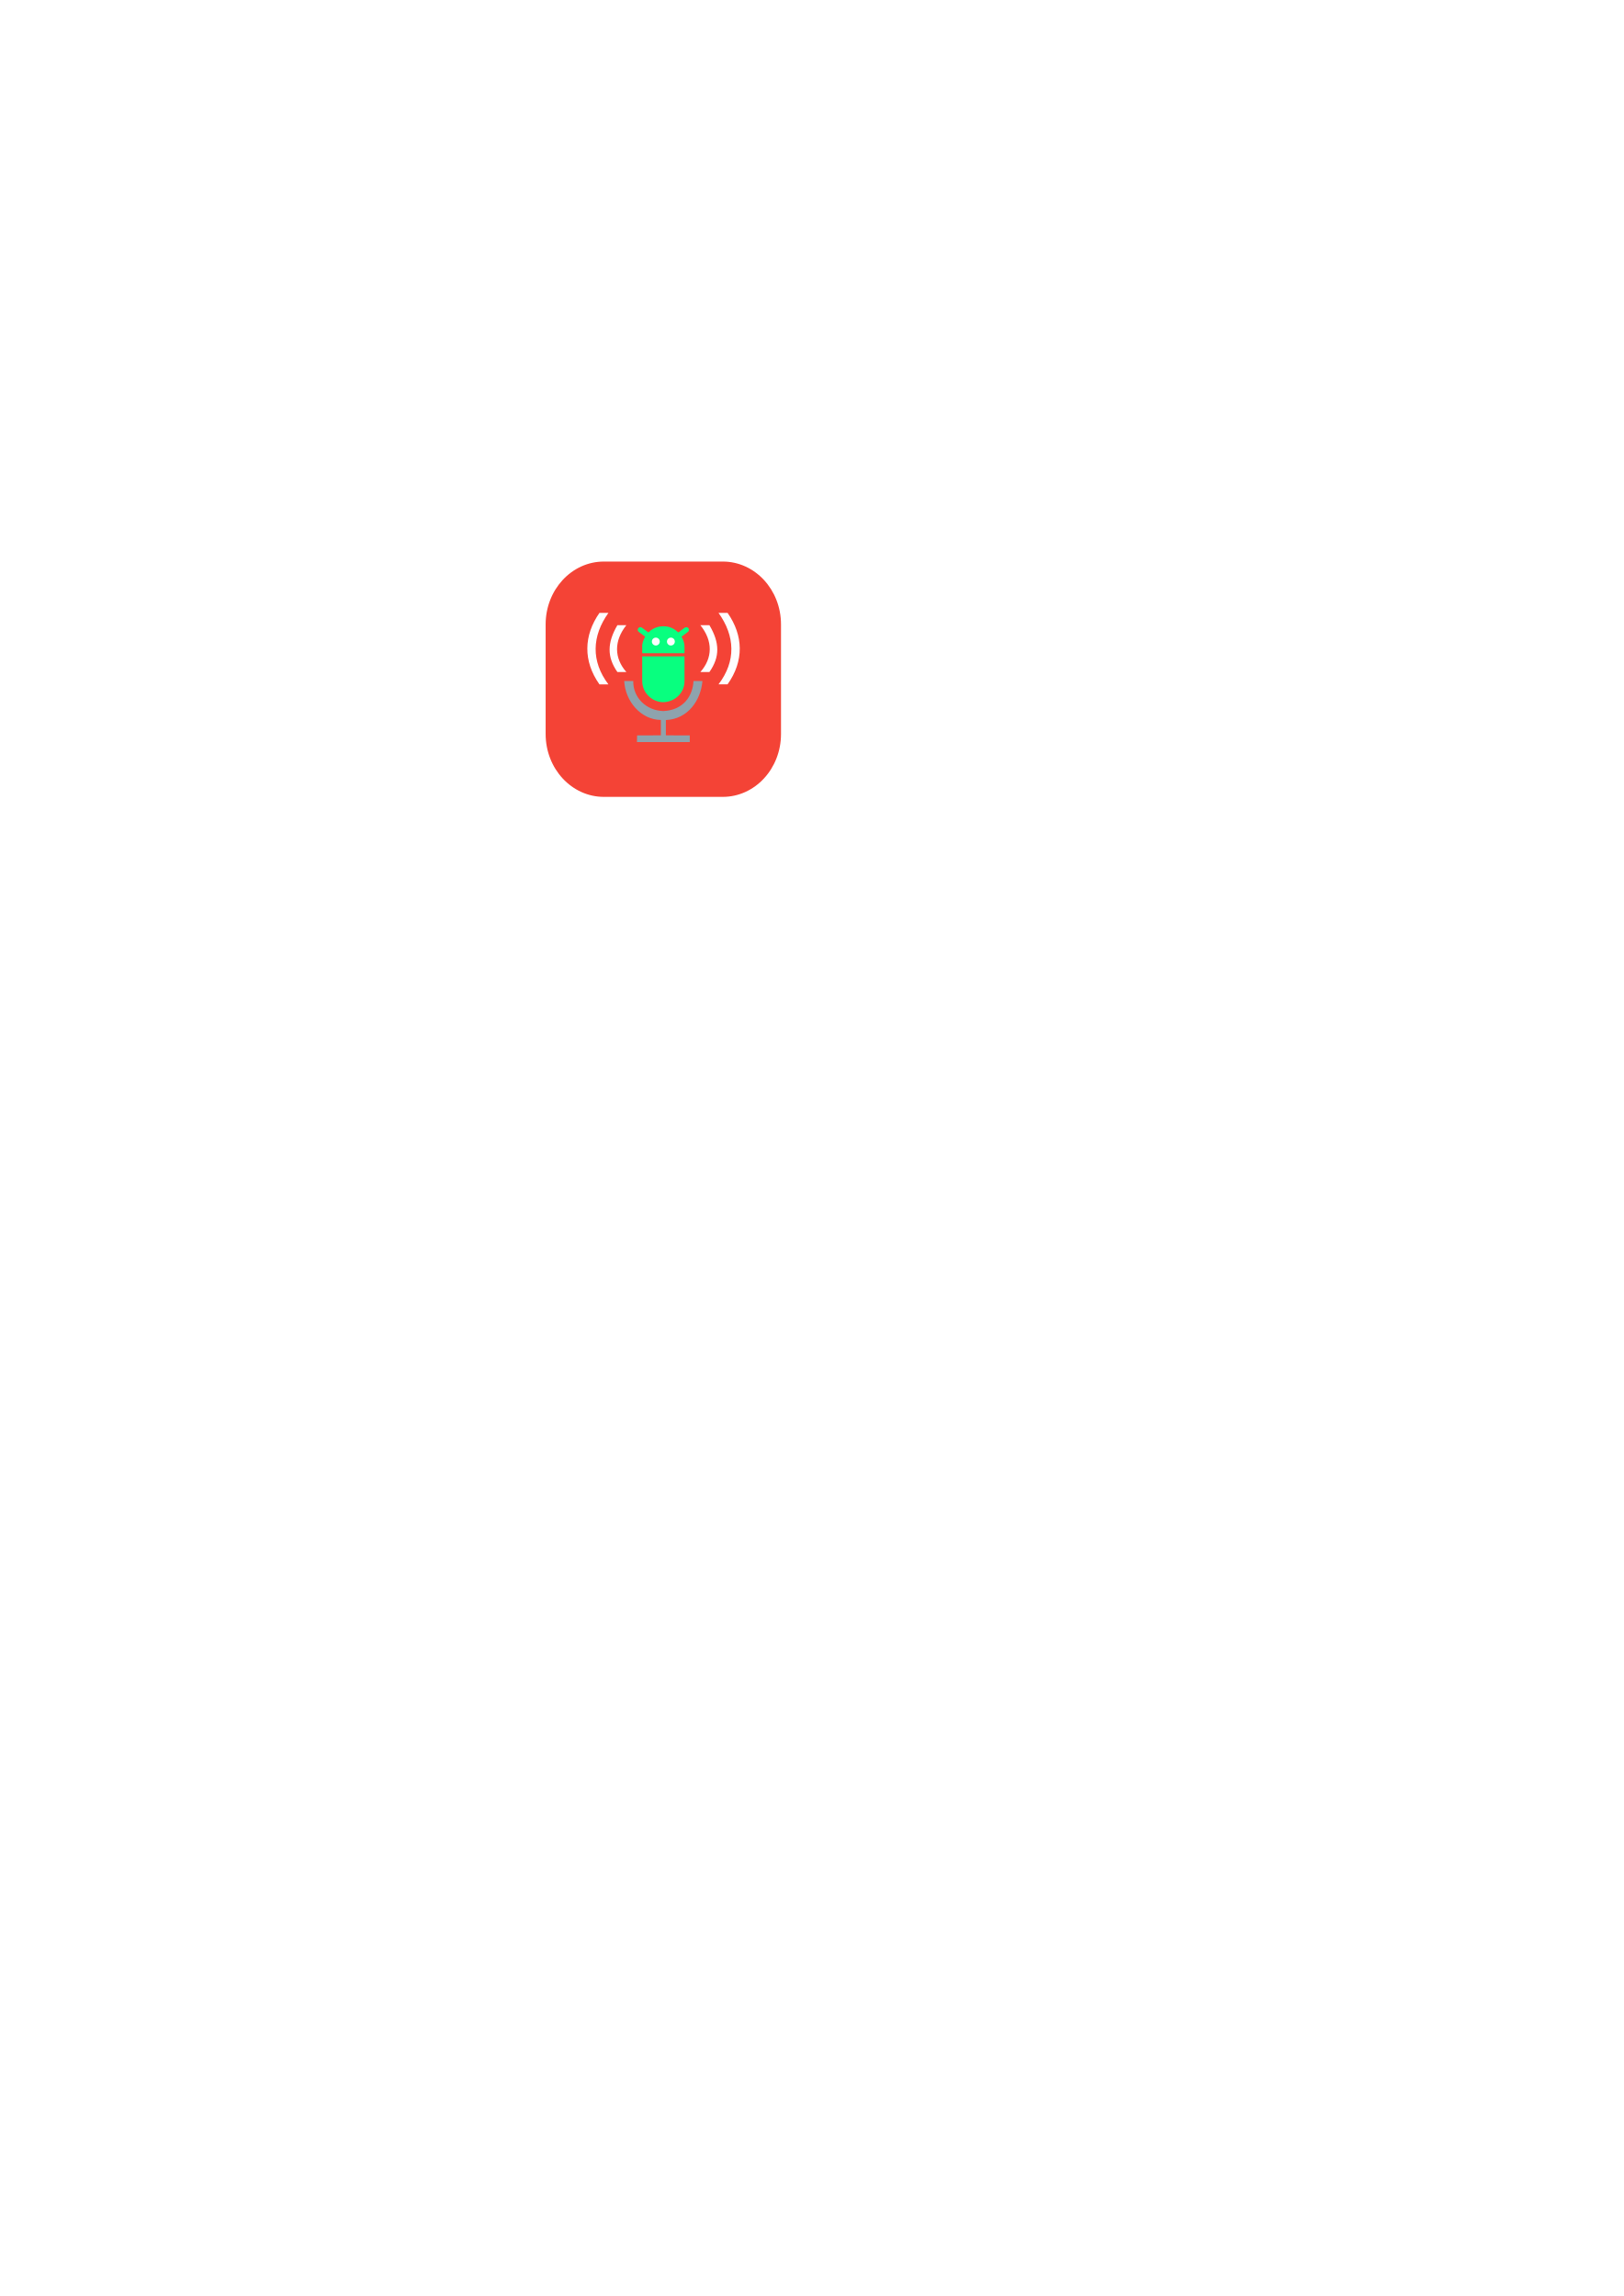
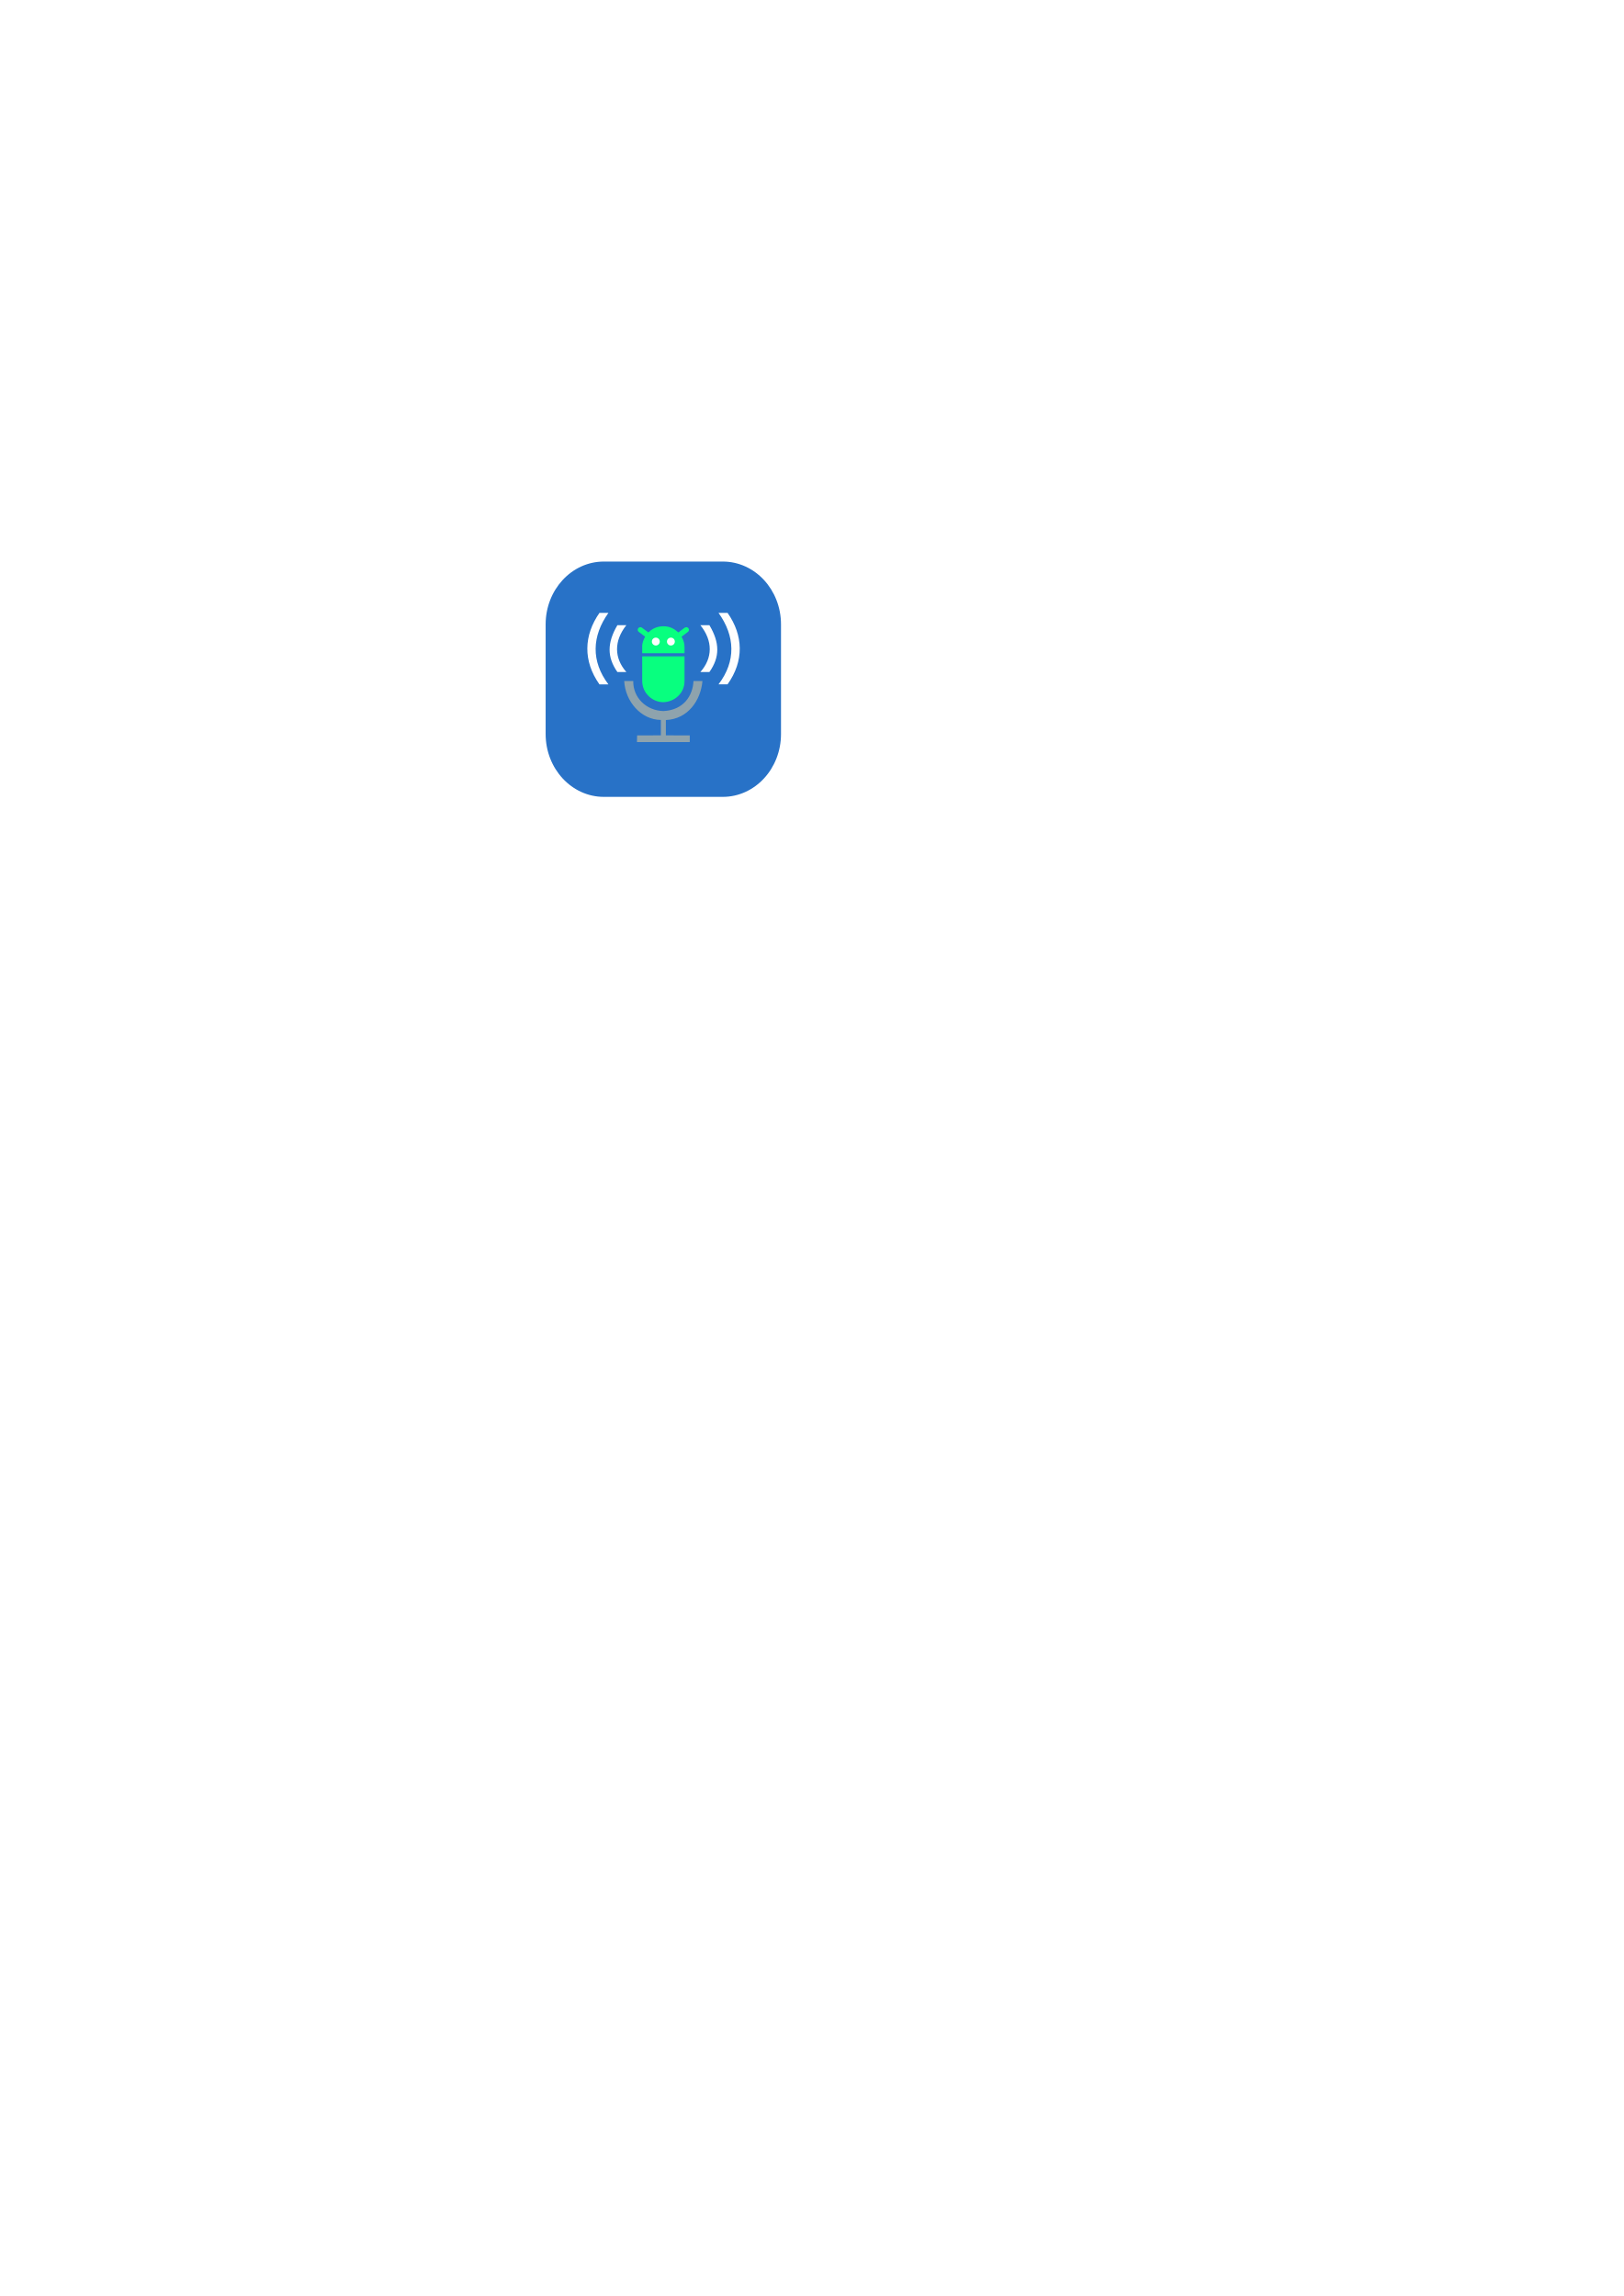
<svg xmlns="http://www.w3.org/2000/svg" xml:space="preserve" width="210mm" height="297mm" version="1.1" style="shape-rendering:geometricPrecision; text-rendering:geometricPrecision; image-rendering:optimizeQuality; fill-rule:evenodd; clip-rule:evenodd" viewBox="0 0 21000 29700">
  <defs>
    <style type="text/css">
   
    .fil1 {fill:#08FF7F}
    .fil2 {fill:#8EA3AD}
-     .fil0 {fill:#F44336}
+     .fil0 {fill:#2872C7}
    .fil3 {fill:#FEFEFE}
   
  </style>
  </defs>
  <g id="Layer_x0020_1">
    <rect class="fil0" x="7057" y="7264" width="3044" height="3044" rx="753" ry="813" />
    <path class="fil1" d="M8853 8450l-547 0 0 -75c-3,-56 16,-99 38,-139l-82 -62c-19,-14 -16,-34 -7,-48 15,-17 36,-16 48,-6l83 61c62,-61 129,-79 194,-80 91,0 148,39 193,80l82 -61c24,-13 38,-6 48,6 15,20 5,40 -6,48l-82 62c25,44 40,91 38,139l0 75z" />
    <path class="fil2" d="M9085 8809c-21,247 -185,493 -473,505l0 198 309 1 0 86 -683 0 2 -86 307 -1 0 -199c-258,-3 -460,-241 -474,-504l117 0c-4,213 166,383 390,389 259,-12 381,-197 389,-389l116 0z" />
    <path class="fil1" d="M8853 8490l-547 0 0 319c1,162 137,275 274,274 142,-4 274,-114 273,-274l0 -319z" />
    <circle class="fil3" cx="8482" cy="8299" r="51" />
    <circle class="fil3" cx="8677" cy="8299" r="51" />
    <path class="fil3" d="M9293 8852l117 0c215,-302 205,-632 0,-924l-117 0c215,300 228,625 0,924z" />
    <path class="fil3" d="M9058 8693l117 0c137,-194 135,-379 0,-606l-117 0c164,203 160,426 0,606z" />
    <path class="fil3" d="M7869 8853l-116 0c-214,-303 -204,-633 0,-925l116 0c-214,300 -227,625 0,925z" />
    <path class="fil3" d="M8101 8693l-116 0c-136,-194 -133,-379 0,-606l116 0c-162,203 -159,426 0,606z" />
  </g>
</svg>
